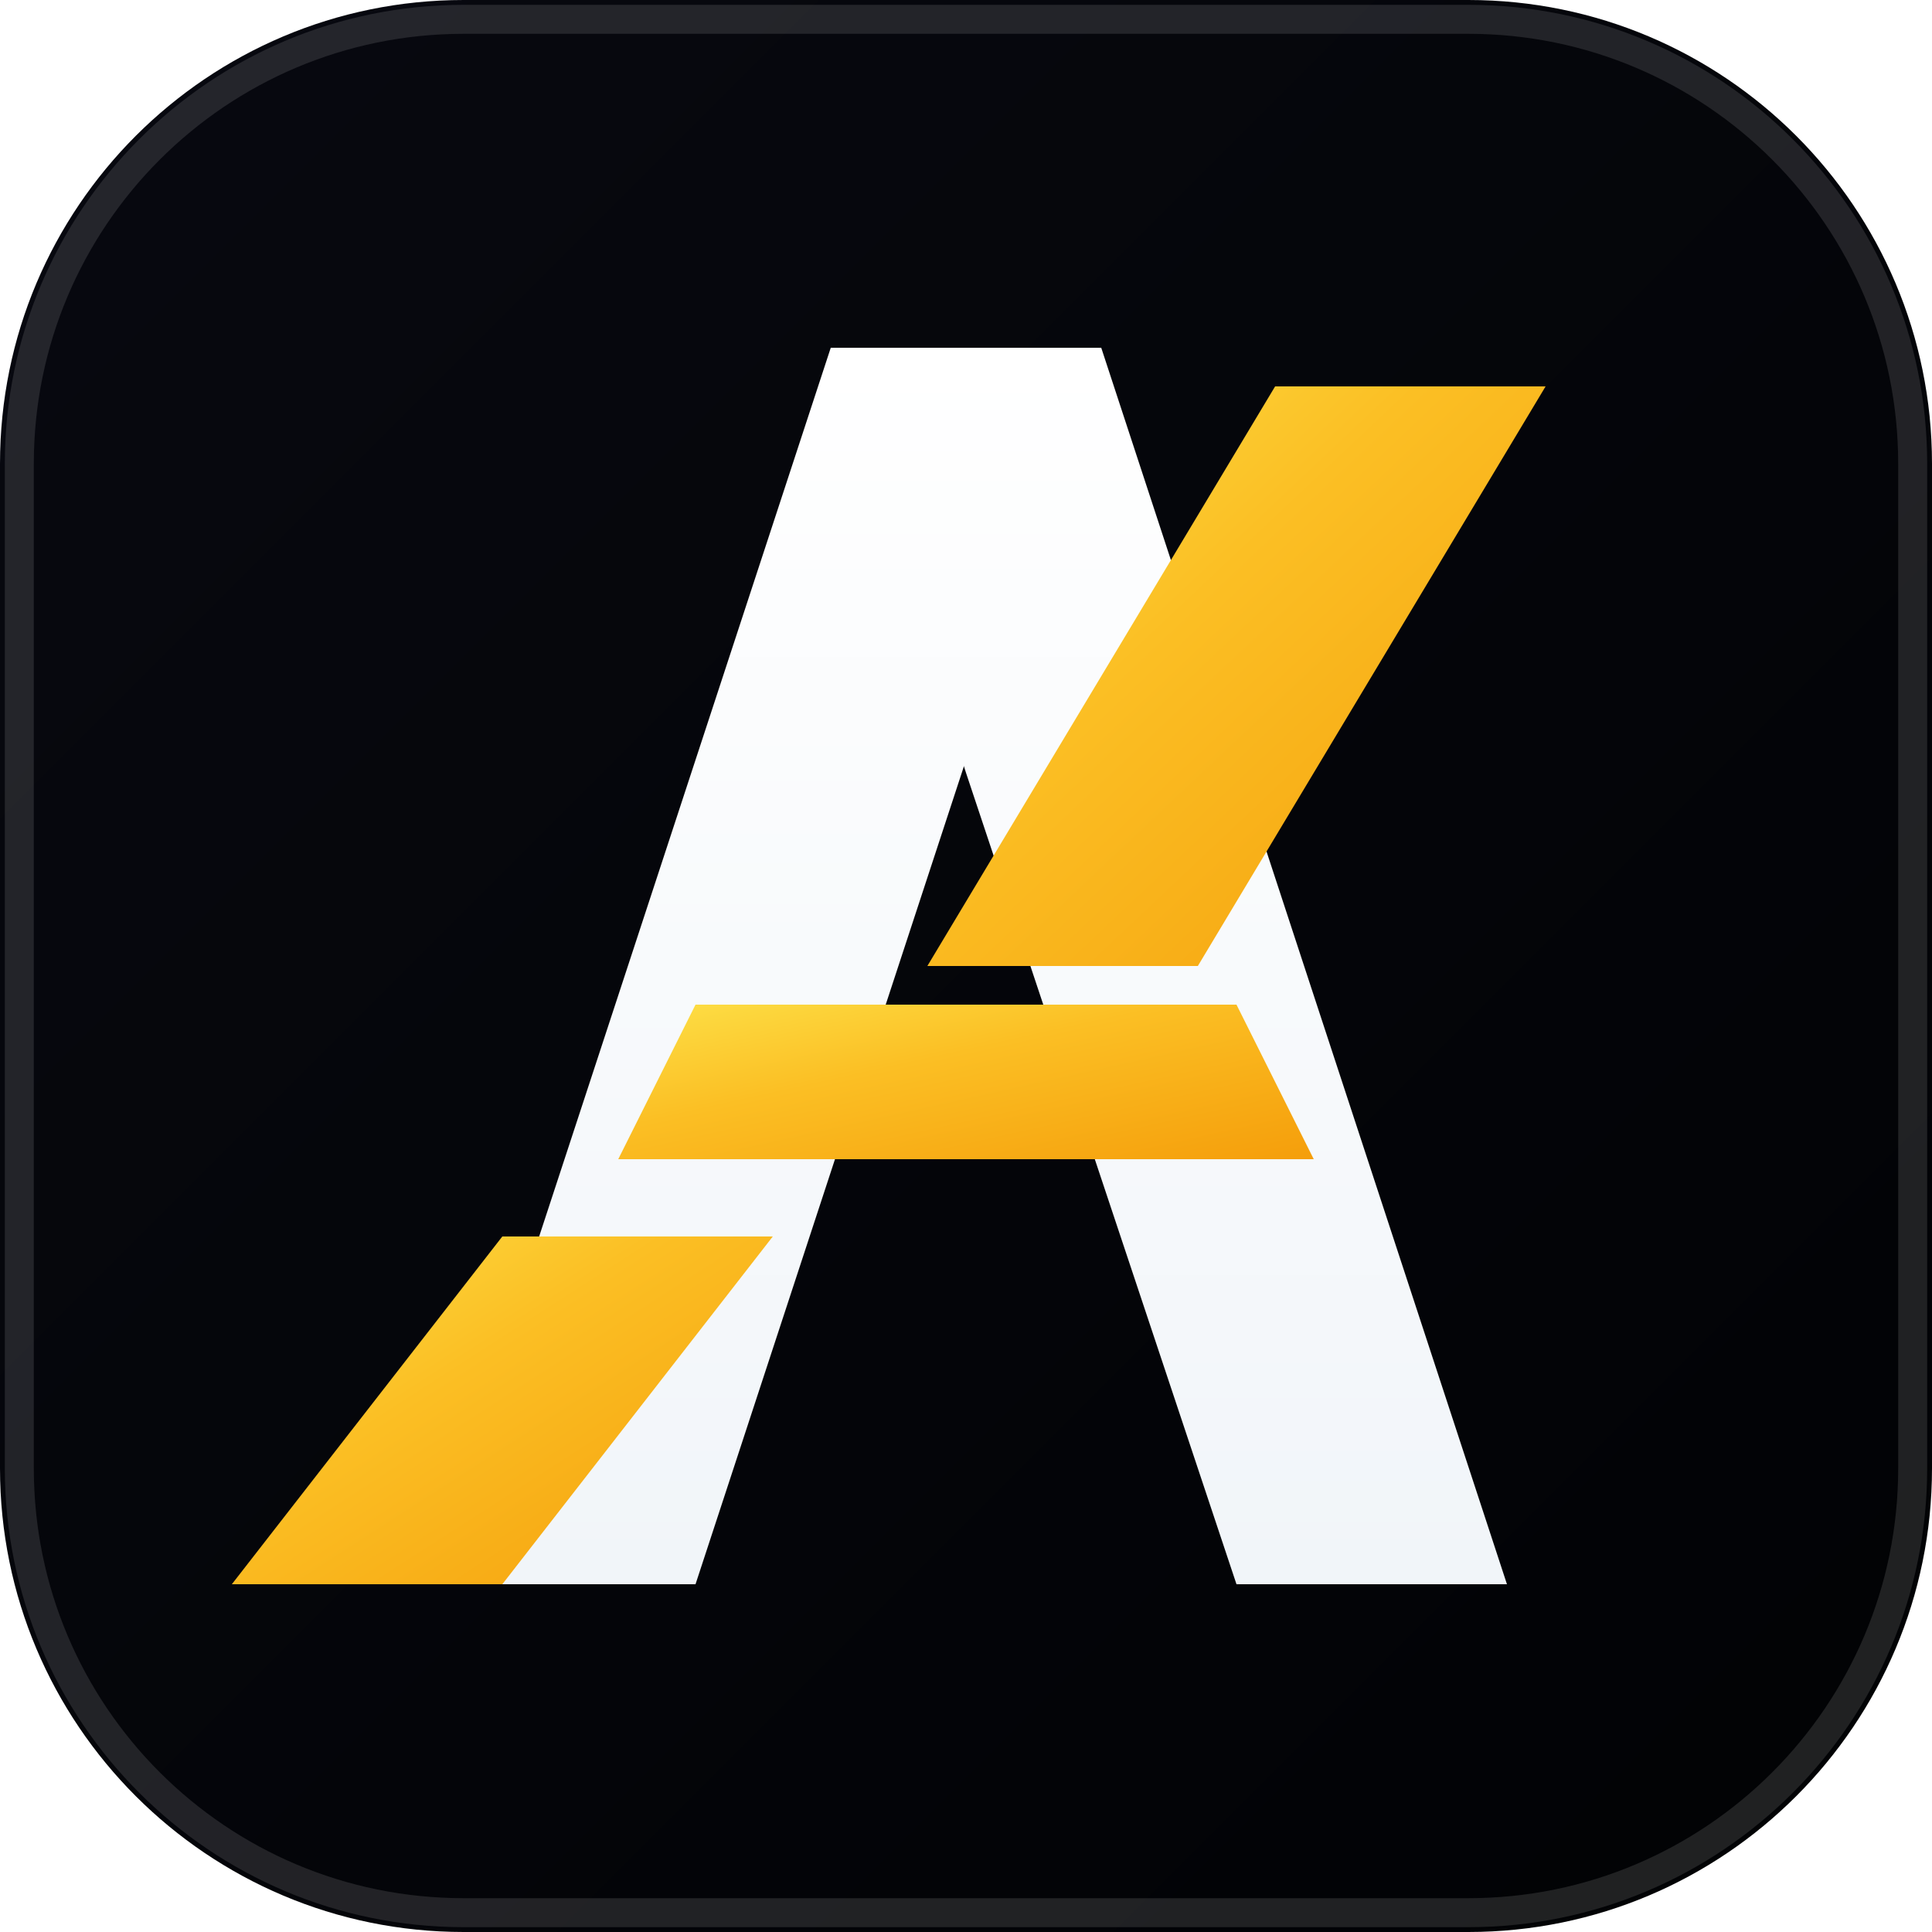
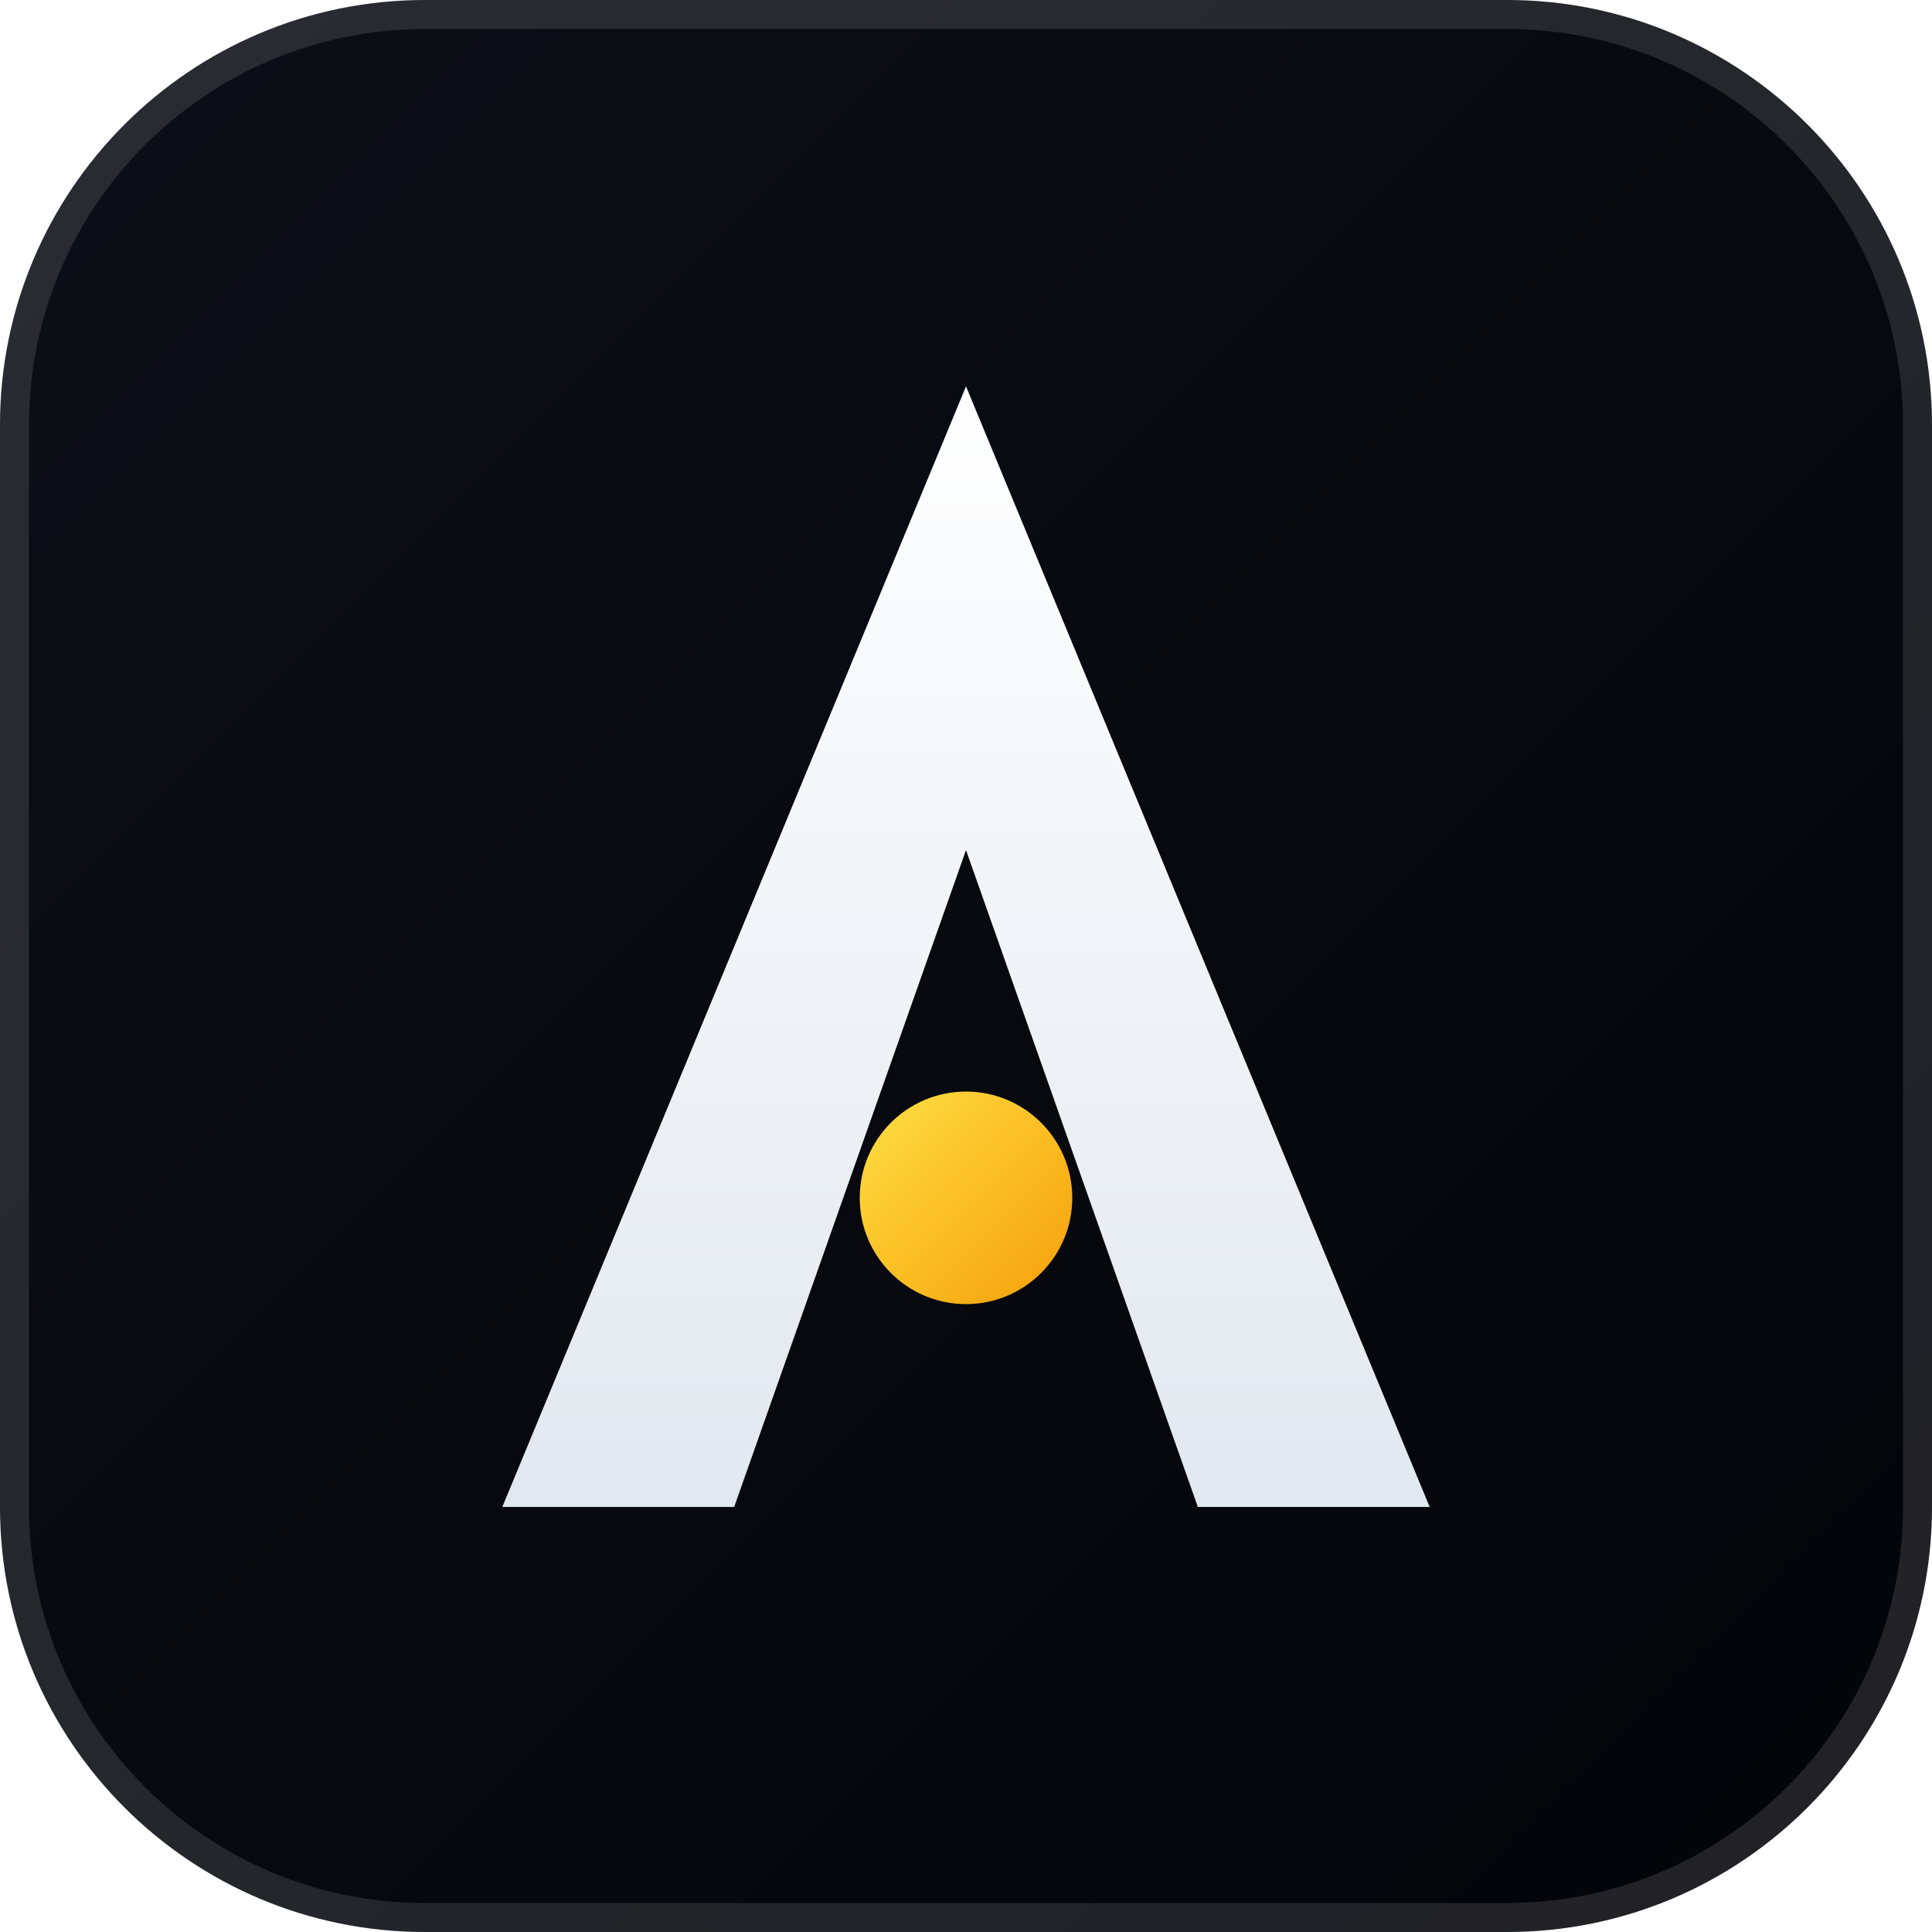
<svg xmlns="http://www.w3.org/2000/svg" viewBox="0 0 100 100" width="100%" height="100%">
  <defs>
-     <linearGradient id="artxDarkBg" x1="0%" y1="0%" x2="100%" y2="100%">
-       <stop offset="0%" stop-color="#080910" />
-       <stop offset="100%" stop-color="#010204" />
+     <linearGradient id="artxObsidianBg" x1="0%" y1="0%" x2="100%" y2="100%">
+       <stop offset="0%" stop-color="#0d0f18" />
+       <stop offset="100%" stop-color="#030408" />
    </linearGradient>
-     <linearGradient id="artxAmberGrad" x1="0%" y1="0%" x2="100%" y2="100%">
+     <linearGradient id="artxAmberBeacon" x1="0%" y1="0%" x2="100%" y2="100%">
      <stop offset="0%" stop-color="#fde047" />
-       <stop offset="40%" stop-color="#fbbf24" />
+       <stop offset="50%" stop-color="#fbbf24" />
      <stop offset="100%" stop-color="#f59e0b" />
    </linearGradient>
-     <linearGradient id="artxWhiteGrad" x1="0%" y1="0%" x2="0%" y2="100%">
+     <linearGradient id="artxWhiteDelta" x1="0%" y1="0%" x2="0%" y2="100%">
      <stop offset="0%" stop-color="#ffffff" />
-       <stop offset="100%" stop-color="#f1f5f9" />
+       <stop offset="100%" stop-color="#e2e8f0" />
    </linearGradient>
  </defs>
-   <rect width="100" height="100" rx="24" fill="url(#artxDarkBg)" />
-   <rect x="1" y="1" width="98" height="98" rx="23" fill="none" stroke="rgba(255,255,255,0.12)" stroke-width="1.5" />
-   <polygon points="22,82 43,18 57,18 36,82" fill="url(#artxWhiteGrad)" />
-   <polygon points="43,18 57,18 78,82 64,82 50,40" fill="url(#artxWhiteGrad)" />
-   <polygon points="80,20 66,20 48,50 62,50" fill="url(#artxAmberGrad)" />
-   <polygon points="40,64 26,82 12,82 26,64" fill="url(#artxAmberGrad)" />
-   <polygon points="36,52 64,52 68,60 32,60" fill="url(#artxAmberGrad)" />
+   <rect width="100" height="100" rx="22" fill="url(#artxObsidianBg)" />
+   <rect x="0.75" y="0.75" width="98.5" height="98.5" rx="21.25" fill="none" stroke="rgba(255,255,255,0.12)" stroke-width="1.5" />
+   <polygon points="50,20 26,78 38,78 50,44 62,78 74,78" fill="url(#artxWhiteDelta)" />
+   <circle cx="50" cy="62" r="5.5" fill="url(#artxAmberBeacon)" />
</svg>
